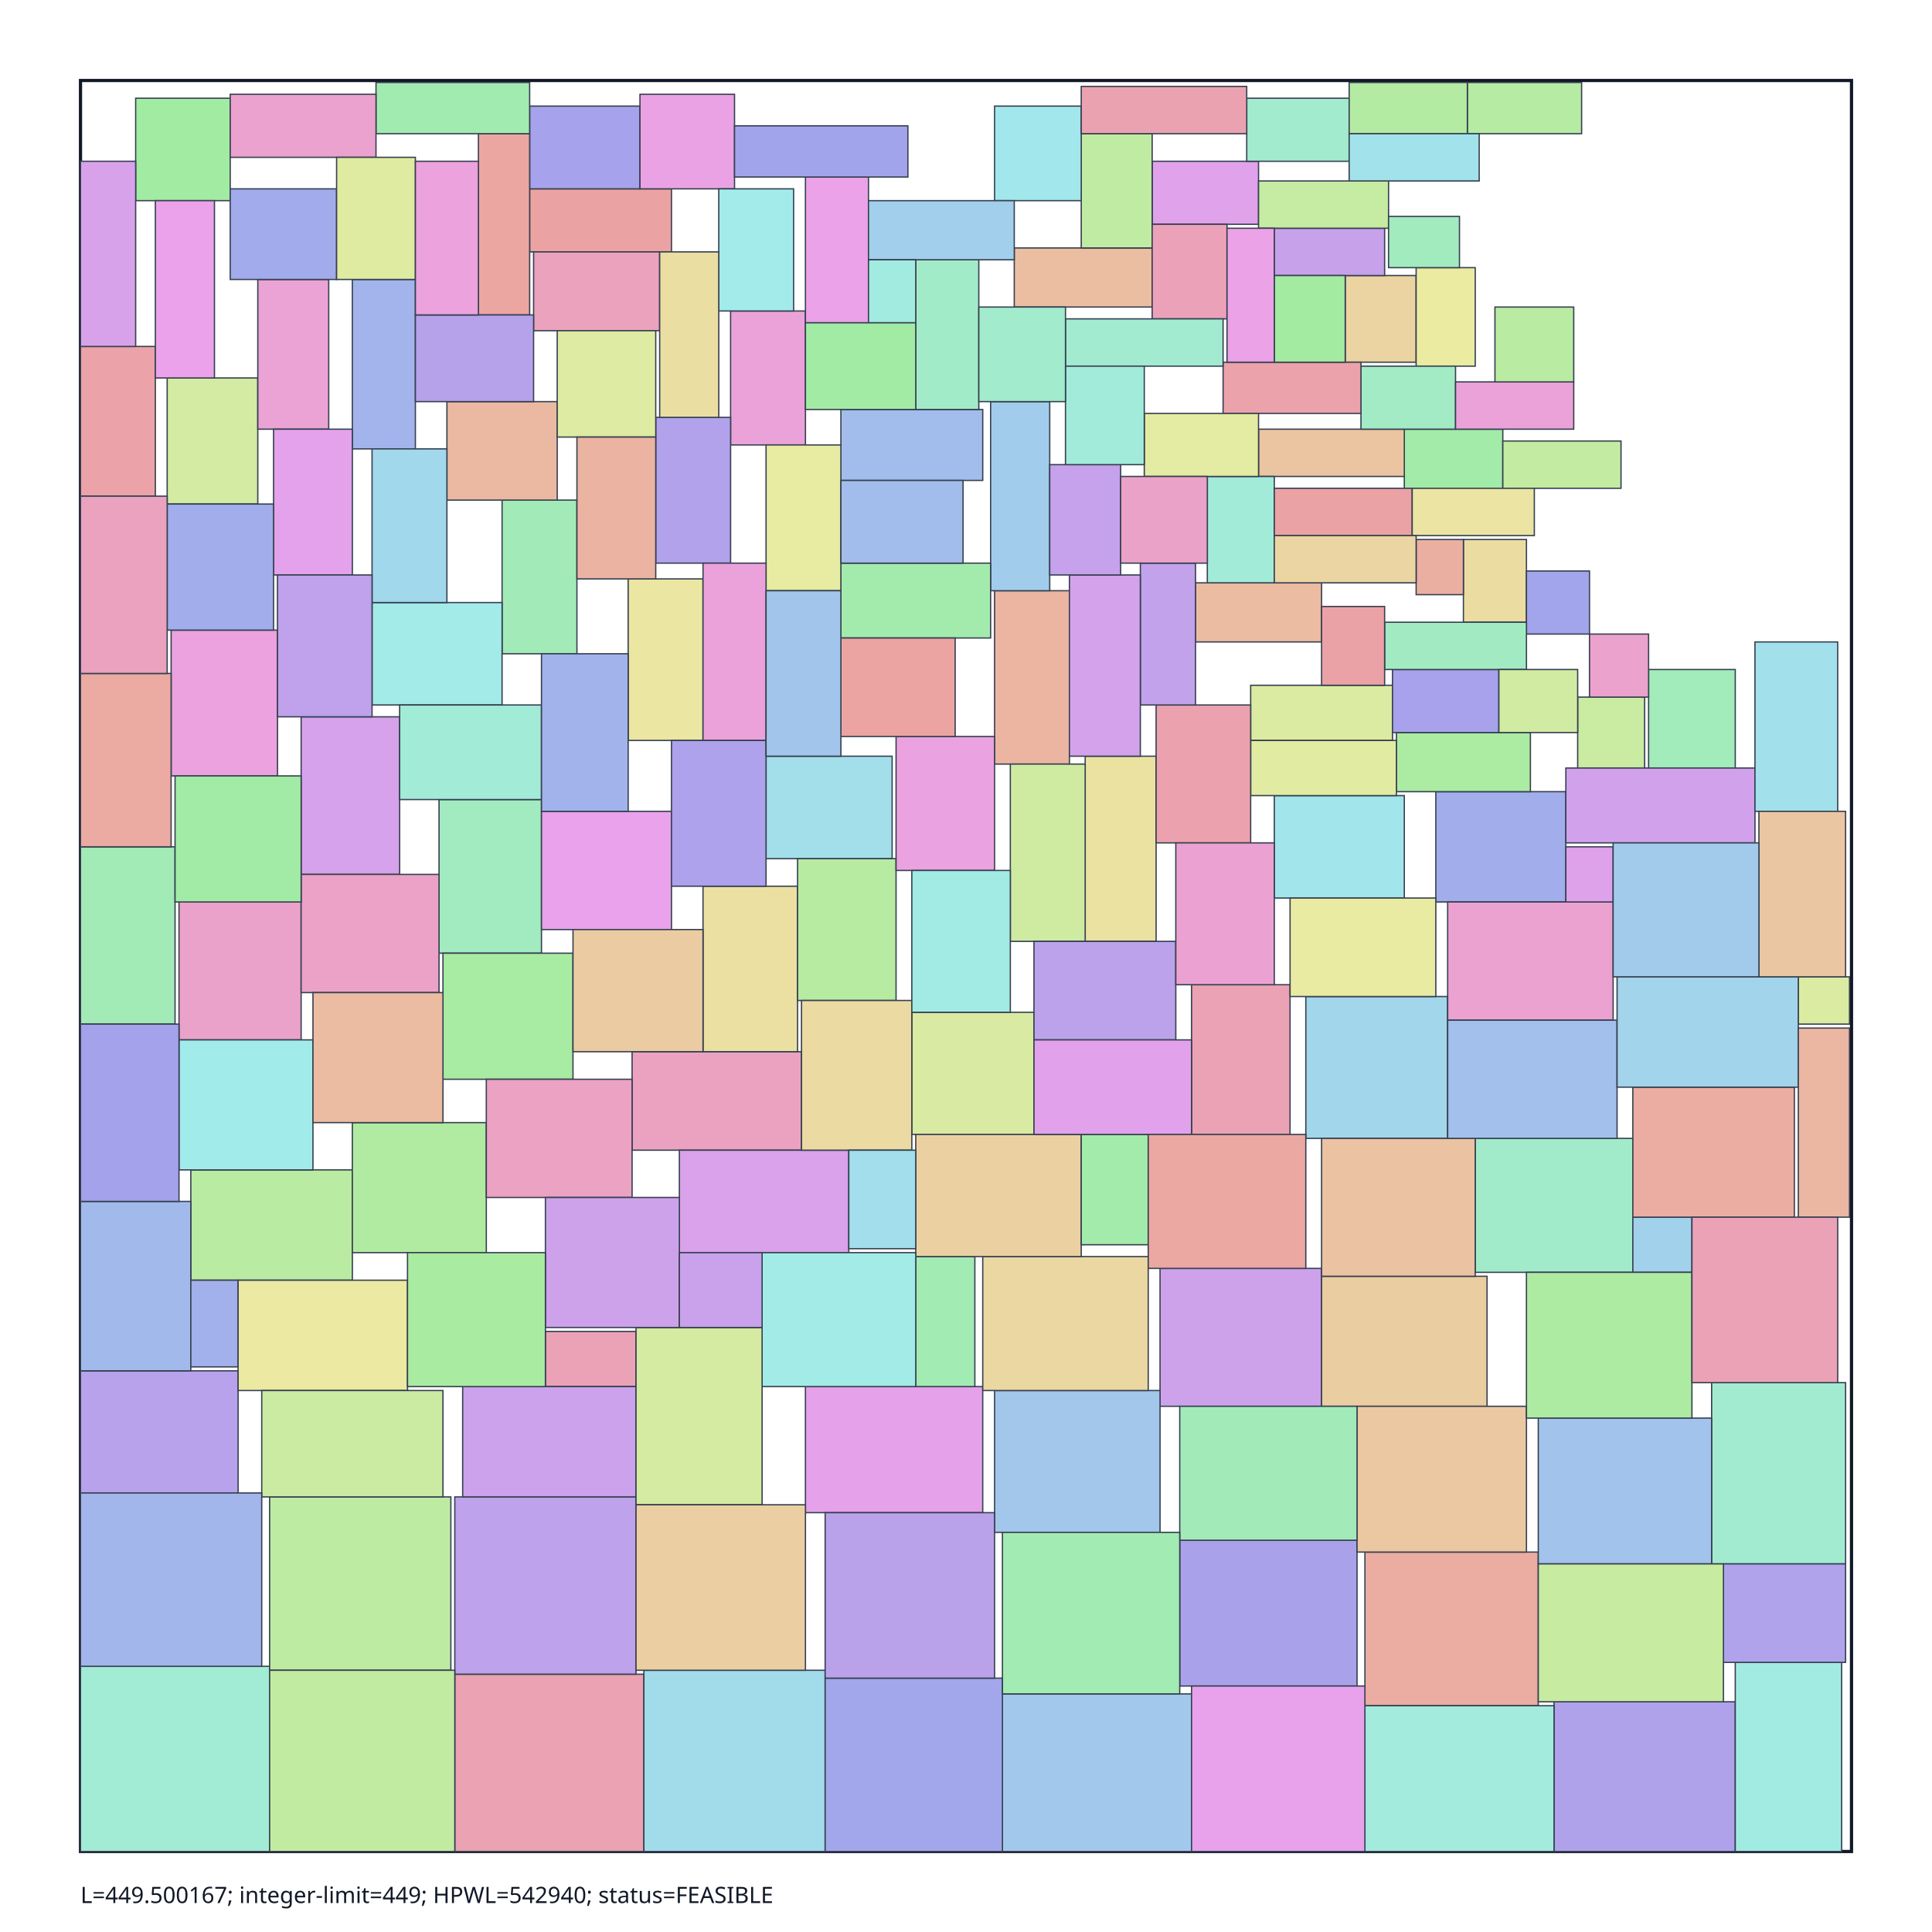
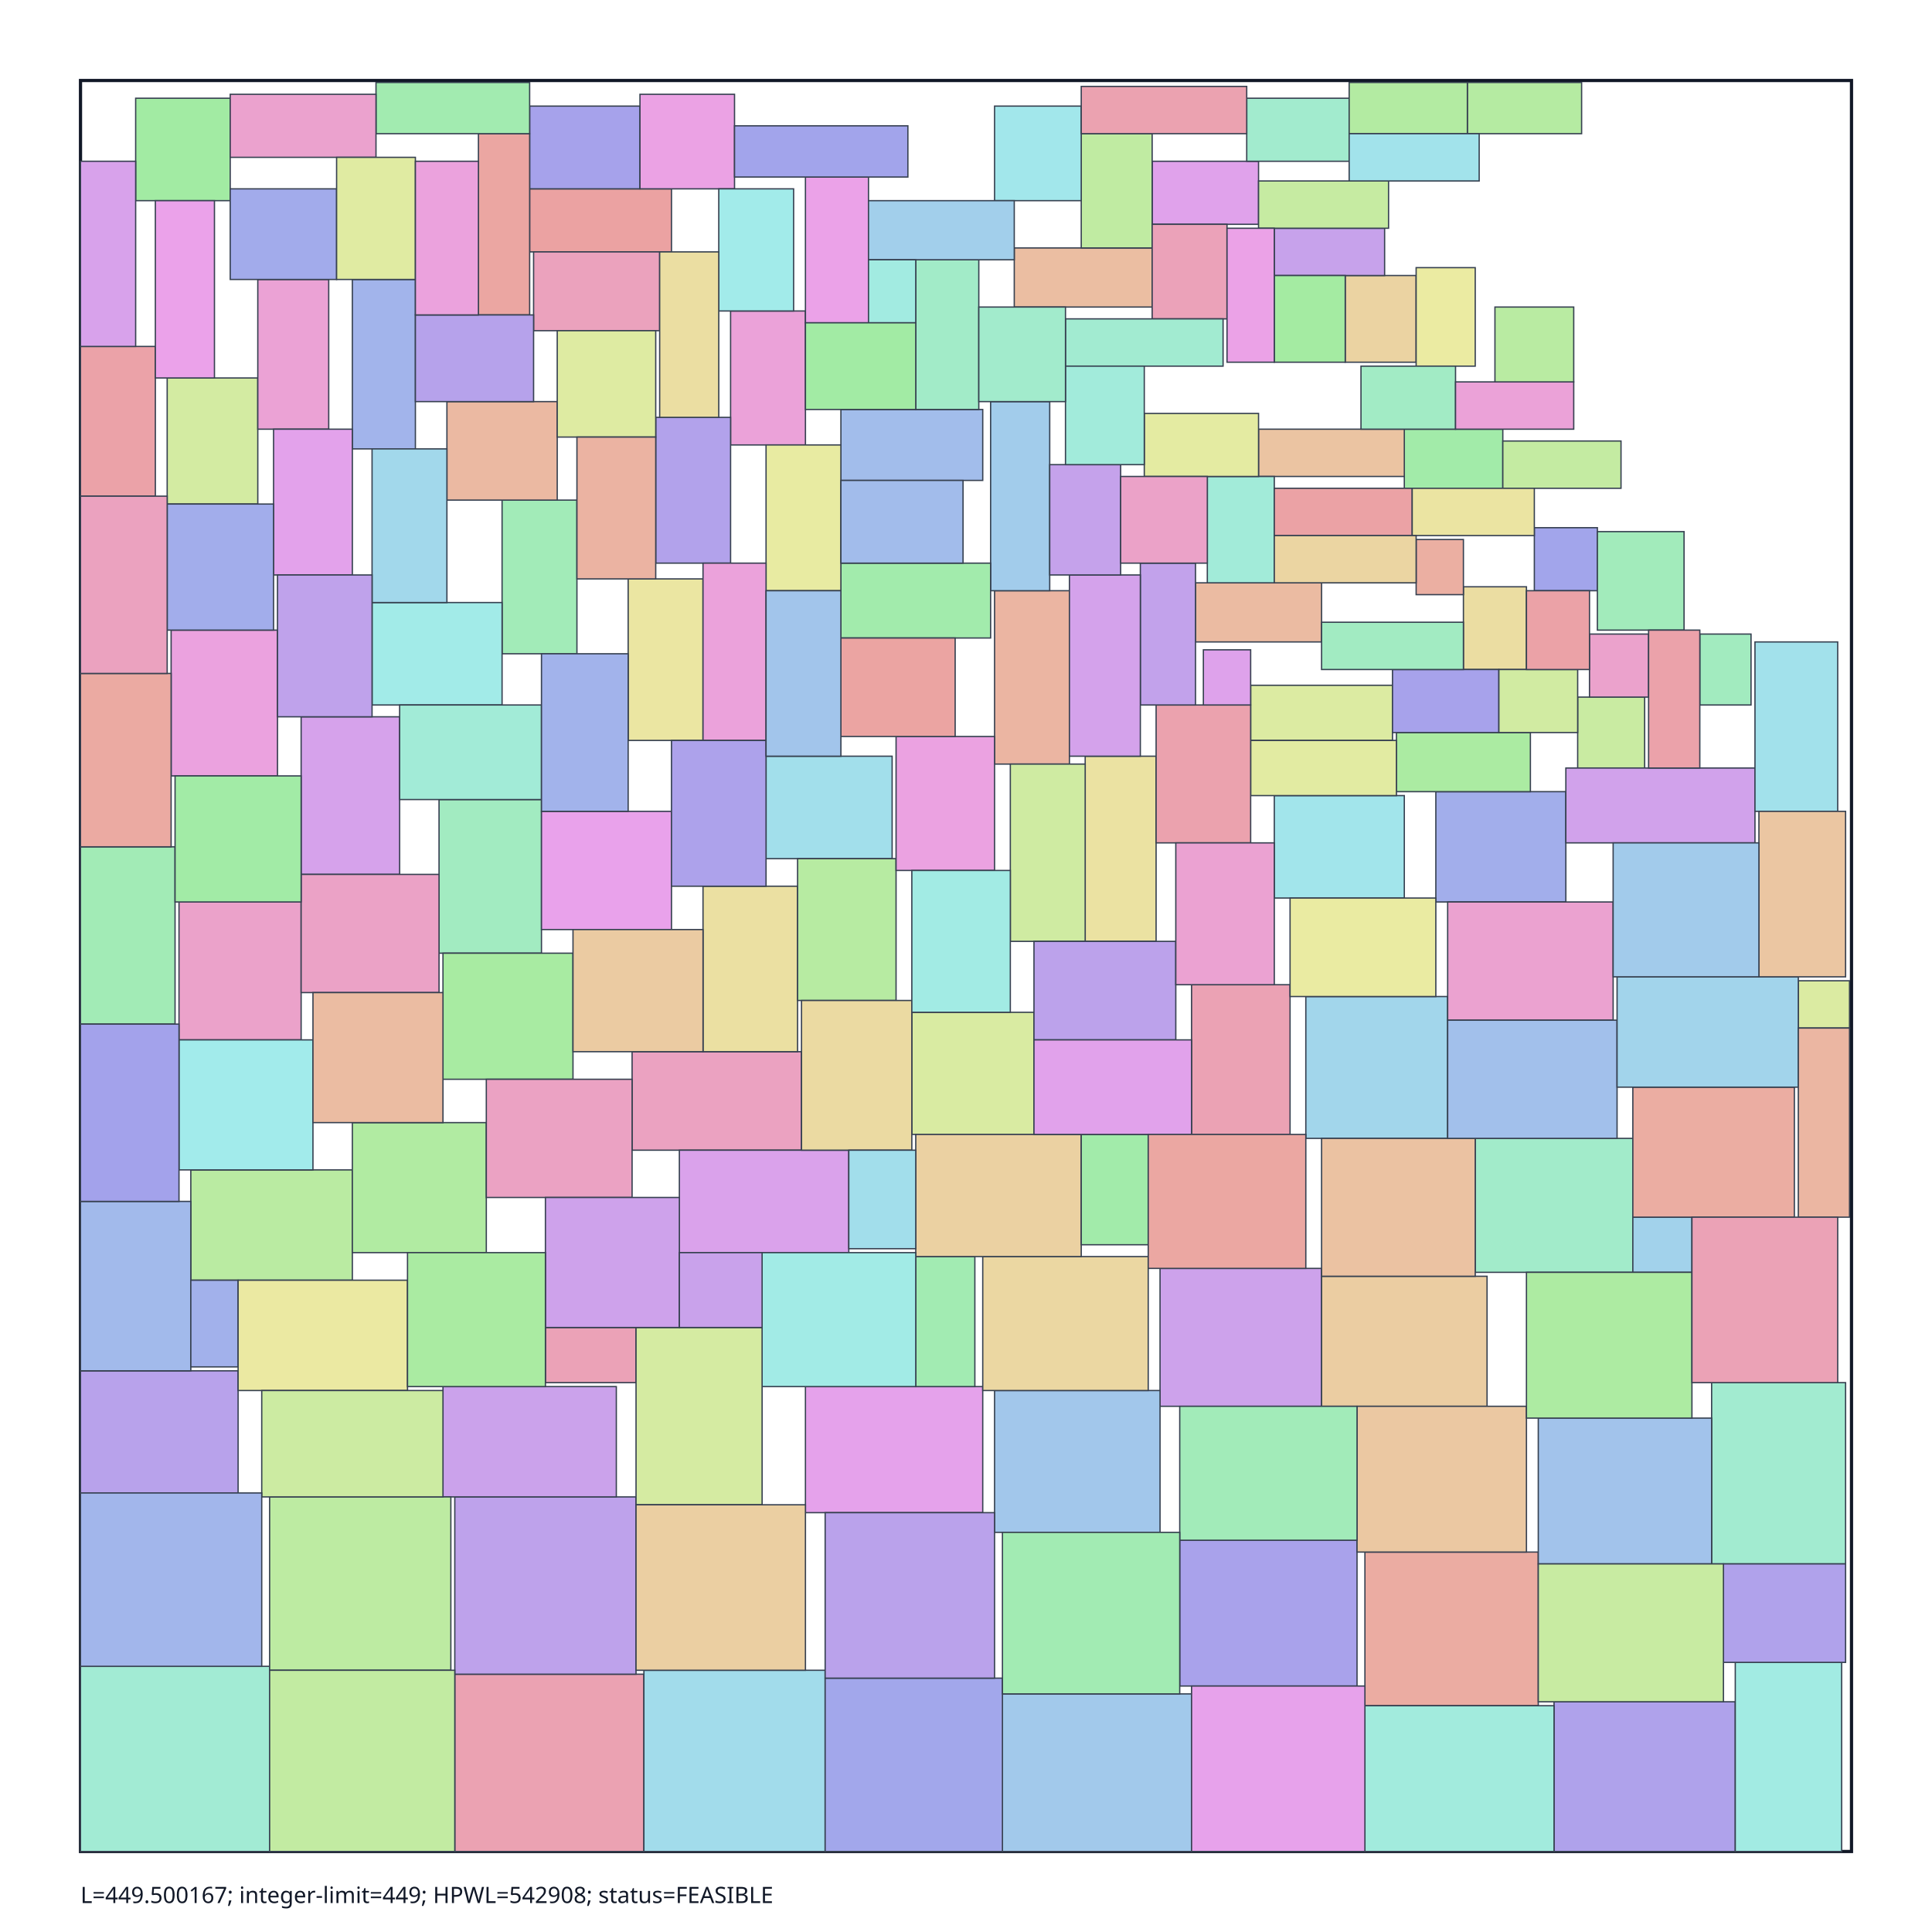
<svg xmlns="http://www.w3.org/2000/svg" width="1200" height="1200" viewBox="0 0 1200 1200">
  <rect width="100%" height="100%" fill="white" />
  <rect x="50" y="50" width="1100.000" height="1100.000" fill="none" stroke="#111827" stroke-width="2" />
  <rect x="328.977" y="117.297" width="88.098" height="39.155" fill="hsl(0.0,65%,78%)" stroke="#374151" stroke-width="0.8" />
  <rect x="311.846" y="310.623" width="46.496" height="95.439" fill="hsl(137.5,65%,78%)" stroke="#374151" stroke-width="0.8" />
  <rect x="720.523" y="787.820" width="100.334" height="85.651" fill="hsl(275.0,65%,78%)" stroke="#374151" stroke-width="0.8" />
  <rect x="674.026" y="469.689" width="44.049" height="115.017" fill="hsl(52.5,65%,78%)" stroke="#374151" stroke-width="0.8" />
  <rect x="475.806" y="469.689" width="78.309" height="63.626" fill="hsl(190.0,65%,78%)" stroke="#374151" stroke-width="0.8" />
  <rect x="111.179" y="560.234" width="75.862" height="85.651" fill="hsl(327.5,65%,78%)" stroke="#374151" stroke-width="0.8" />
  <rect x="911.401" y="51.224" width="70.968" height="31.813" fill="hsl(105.0,65%,78%)" stroke="#374151" stroke-width="0.8" />
  <rect x="328.977" y="65.907" width="68.521" height="51.390" fill="hsl(242.6,65%,78%)" stroke="#374151" stroke-width="0.8" />
  <rect x="742.547" y="362.014" width="78.309" height="36.707" fill="hsl(20.1,65%,78%)" stroke="#374151" stroke-width="0.8" />
  <rect x="1063.125" y="858.788" width="83.204" height="112.569" fill="hsl(157.6,65%,78%)" stroke="#374151" stroke-width="0.8" />
  <rect x="500.278" y="861.235" width="110.122" height="78.309" fill="hsl(295.1,65%,78%)" stroke="#374151" stroke-width="0.8" />
  <rect x="776.807" y="425.640" width="88.098" height="34.260" fill="hsl(72.6,65%,78%)" stroke="#374151" stroke-width="0.8" />
  <rect x="617.742" y="863.682" width="102.781" height="88.098" fill="hsl(210.1,65%,78%)" stroke="#374151" stroke-width="0.8" />
  <rect x="282.480" y="1039.878" width="117.464" height="110.122" fill="hsl(347.6,65%,78%)" stroke="#374151" stroke-width="0.8" />
  <rect x="872.247" y="266.574" width="61.179" height="36.707" fill="hsl(125.1,65%,78%)" stroke="#374151" stroke-width="0.8" />
  <rect x="282.480" y="929.755" width="112.569" height="110.122" fill="hsl(262.6,65%,78%)" stroke="#374151" stroke-width="0.8" />
  <rect x="835.539" y="171.135" width="44.049" height="53.838" fill="hsl(40.1,65%,78%)" stroke="#374151" stroke-width="0.8" />
  <rect x="231.090" y="374.249" width="80.756" height="63.626" fill="hsl(177.6,65%,78%)" stroke="#374151" stroke-width="0.8" />
  <rect x="453.782" y="193.159" width="46.496" height="83.204" fill="hsl(315.1,65%,78%)" stroke="#374151" stroke-width="0.8" />
  <rect x="933.426" y="273.916" width="73.415" height="29.366" fill="hsl(92.7,65%,78%)" stroke="#374151" stroke-width="0.8" />
  <rect x="891.824" y="491.713" width="80.756" height="68.521" fill="hsl(230.2,65%,78%)" stroke="#374151" stroke-width="0.8" />
  <rect x="847.775" y="964.016" width="107.675" height="95.439" fill="hsl(7.7,65%,78%)" stroke="#374151" stroke-width="0.8" />
  <rect x="272.692" y="496.608" width="63.626" height="95.439" fill="hsl(145.2,65%,78%)" stroke="#374151" stroke-width="0.8" />
  <rect x="187.041" y="445.217" width="61.179" height="97.887" fill="hsl(282.7,65%,78%)" stroke="#374151" stroke-width="0.8" />
  <rect x="879.588" y="166.241" width="36.707" height="61.179" fill="hsl(60.2,65%,78%)" stroke="#374151" stroke-width="0.8" />
  <rect x="811.068" y="618.966" width="88.098" height="88.098" fill="hsl(197.7,65%,78%)" stroke="#374151" stroke-width="0.8" />
  <rect x="392.603" y="653.226" width="105.228" height="61.179" fill="hsl(335.2,65%,78%)" stroke="#374151" stroke-width="0.8" />
  <rect x="867.352" y="455.006" width="83.204" height="36.707" fill="hsl(112.7,65%,78%)" stroke="#374151" stroke-width="0.8" />
  <rect x="965.239" y="1057.008" width="112.569" height="92.992" fill="hsl(250.2,65%,78%)" stroke="#374151" stroke-width="0.8" />
  <rect x="781.702" y="266.574" width="90.545" height="29.366" fill="hsl(27.7,65%,78%)" stroke="#374151" stroke-width="0.8" />
  <rect x="749.889" y="295.940" width="41.602" height="66.073" fill="hsl(165.2,65%,78%)" stroke="#374151" stroke-width="0.8" />
  <rect x="500.278" y="109.956" width="39.155" height="90.545" fill="hsl(302.7,65%,78%)" stroke="#374151" stroke-width="0.8" />
  <rect x="103.838" y="234.761" width="56.285" height="78.309" fill="hsl(80.3,65%,78%)" stroke="#374151" stroke-width="0.8" />
  <rect x="522.302" y="254.338" width="88.098" height="44.049" fill="hsl(217.8,65%,78%)" stroke="#374151" stroke-width="0.8" />
  <rect x="50.000" y="215.184" width="46.496" height="92.992" fill="hsl(355.3,65%,78%)" stroke="#374151" stroke-width="0.8" />
  <rect x="568.798" y="780.478" width="36.707" height="80.756" fill="hsl(132.8,65%,78%)" stroke="#374151" stroke-width="0.8" />
  <rect x="791.490" y="141.769" width="68.521" height="29.366" fill="hsl(270.3,65%,78%)" stroke="#374151" stroke-width="0.8" />
-   <rect x="908.954" y="335.095" width="39.155" height="51.390" fill="hsl(47.8,65%,78%)" stroke="#374151" stroke-width="0.8" />
+   <rect x="908.954" y="364.461" width="39.155" height="51.390" fill="hsl(47.8,65%,78%)" stroke="#374151" stroke-width="0.8" />
  <rect x="791.490" y="494.160" width="80.756" height="63.626" fill="hsl(185.3,65%,78%)" stroke="#374151" stroke-width="0.8" />
  <rect x="899.165" y="560.234" width="102.781" height="73.415" fill="hsl(322.8,65%,78%)" stroke="#374151" stroke-width="0.8" />
  <rect x="118.521" y="726.641" width="100.334" height="68.521" fill="hsl(100.3,65%,78%)" stroke="#374151" stroke-width="0.8" />
-   <rect x="948.109" y="354.672" width="39.155" height="39.155" fill="hsl(237.8,65%,78%)" stroke="#374151" stroke-width="0.8" />
+   <rect x="953.003" y="327.753" width="39.155" height="39.155" fill="hsl(237.8,65%,78%)" stroke="#374151" stroke-width="0.8" />
  <rect x="617.742" y="366.908" width="46.496" height="107.675" fill="hsl(15.3,65%,78%)" stroke="#374151" stroke-width="0.8" />
  <rect x="916.296" y="707.064" width="97.887" height="83.204" fill="hsl(152.8,65%,78%)" stroke="#374151" stroke-width="0.8" />
  <rect x="715.628" y="100.167" width="66.073" height="39.155" fill="hsl(290.4,65%,78%)" stroke="#374151" stroke-width="0.8" />
  <rect x="776.807" y="459.900" width="90.545" height="34.260" fill="hsl(67.9,65%,78%)" stroke="#374151" stroke-width="0.8" />
  <rect x="615.295" y="249.444" width="36.707" height="117.464" fill="hsl(205.4,65%,78%)" stroke="#374151" stroke-width="0.8" />
-   <rect x="338.765" y="826.975" width="56.285" height="34.260" fill="hsl(342.9,65%,78%)" stroke="#374151" stroke-width="0.8" />
+   <rect x="338.765" y="824.527" width="56.285" height="34.260" fill="hsl(342.9,65%,78%)" stroke="#374151" stroke-width="0.8" />
  <rect x="84.260" y="61.013" width="58.732" height="63.626" fill="hsl(120.4,65%,78%)" stroke="#374151" stroke-width="0.8" />
  <rect x="50.000" y="851.446" width="97.887" height="75.862" fill="hsl(257.9,65%,78%)" stroke="#374151" stroke-width="0.8" />
  <rect x="820.856" y="792.714" width="102.781" height="80.756" fill="hsl(35.4,65%,78%)" stroke="#374151" stroke-width="0.8" />
  <rect x="1077.808" y="1032.536" width="66.073" height="117.464" fill="hsl(172.9,65%,78%)" stroke="#374151" stroke-width="0.8" />
  <rect x="106.285" y="391.380" width="66.073" height="90.545" fill="hsl(310.4,65%,78%)" stroke="#374151" stroke-width="0.8" />
  <rect x="979.922" y="432.981" width="41.602" height="44.049" fill="hsl(87.9,65%,78%)" stroke="#374151" stroke-width="0.8" />
  <rect x="218.854" y="173.582" width="39.155" height="105.228" fill="hsl(225.4,65%,78%)" stroke="#374151" stroke-width="0.8" />
  <rect x="297.163" y="83.037" width="31.813" height="112.569" fill="hsl(2.9,65%,78%)" stroke="#374151" stroke-width="0.8" />
-   <rect x="1023.971" y="415.851" width="53.838" height="61.179" fill="hsl(140.4,65%,78%)" stroke="#374151" stroke-width="0.8" />
+   <rect x="992.158" y="330.201" width="53.838" height="61.179" fill="hsl(140.4,65%,78%)" stroke="#374151" stroke-width="0.8" />
  <rect x="972.580" y="477.030" width="117.464" height="46.496" fill="hsl(278.0,65%,78%)" stroke="#374151" stroke-width="0.8" />
  <rect x="390.156" y="359.566" width="46.496" height="100.334" fill="hsl(55.5,65%,78%)" stroke="#374151" stroke-width="0.8" />
  <rect x="399.944" y="1037.431" width="112.569" height="112.569" fill="hsl(193.0,65%,78%)" stroke="#374151" stroke-width="0.8" />
  <rect x="187.041" y="543.104" width="85.651" height="73.415" fill="hsl(330.5,65%,78%)" stroke="#374151" stroke-width="0.8" />
  <rect x="218.854" y="697.275" width="83.204" height="80.756" fill="hsl(108.0,65%,78%)" stroke="#374151" stroke-width="0.8" />
  <rect x="732.758" y="956.674" width="110.122" height="90.545" fill="hsl(245.5,65%,78%)" stroke="#374151" stroke-width="0.8" />
  <rect x="629.978" y="154.005" width="85.651" height="36.707" fill="hsl(23.0,65%,78%)" stroke="#374151" stroke-width="0.8" />
  <rect x="50.000" y="1034.983" width="117.464" height="115.017" fill="hsl(160.5,65%,78%)" stroke="#374151" stroke-width="0.8" />
  <rect x="336.318" y="503.949" width="80.756" height="73.415" fill="hsl(298.0,65%,78%)" stroke="#374151" stroke-width="0.8" />
  <rect x="566.351" y="628.754" width="75.862" height="75.862" fill="hsl(75.5,65%,78%)" stroke="#374151" stroke-width="0.8" />
  <rect x="955.450" y="880.812" width="107.675" height="90.545" fill="hsl(213.0,65%,78%)" stroke="#374151" stroke-width="0.8" />
  <rect x="718.075" y="437.876" width="58.732" height="85.651" fill="hsl(350.5,65%,78%)" stroke="#374151" stroke-width="0.8" />
  <rect x="522.302" y="349.778" width="92.992" height="46.496" fill="hsl(128.1,65%,78%)" stroke="#374151" stroke-width="0.8" />
  <rect x="708.287" y="349.778" width="34.260" height="88.098" fill="hsl(265.6,65%,78%)" stroke="#374151" stroke-width="0.8" />
  <rect x="610.400" y="780.478" width="102.781" height="83.204" fill="hsl(43.1,65%,78%)" stroke="#374151" stroke-width="0.8" />
  <rect x="111.179" y="645.885" width="83.204" height="80.756" fill="hsl(180.6,65%,78%)" stroke="#374151" stroke-width="0.8" />
  <rect x="160.122" y="173.582" width="44.049" height="92.992" fill="hsl(318.1,65%,78%)" stroke="#374151" stroke-width="0.8" />
  <rect x="671.579" y="83.037" width="44.049" height="70.968" fill="hsl(95.6,65%,78%)" stroke="#374151" stroke-width="0.8" />
  <rect x="142.992" y="117.297" width="66.073" height="56.285" fill="hsl(233.1,65%,78%)" stroke="#374151" stroke-width="0.8" />
  <rect x="879.588" y="335.095" width="29.366" height="34.260" fill="hsl(10.6,65%,78%)" stroke="#374151" stroke-width="0.8" />
  <rect x="845.328" y="227.420" width="58.732" height="39.155" fill="hsl(148.1,65%,78%)" stroke="#374151" stroke-width="0.8" />
  <rect x="421.969" y="714.405" width="105.228" height="63.626" fill="hsl(285.6,65%,78%)" stroke="#374151" stroke-width="0.8" />
  <rect x="475.806" y="276.363" width="46.496" height="90.545" fill="hsl(63.1,65%,78%)" stroke="#374151" stroke-width="0.8" />
  <rect x="1014.182" y="756.007" width="36.707" height="34.260" fill="hsl(200.6,65%,78%)" stroke="#374151" stroke-width="0.8" />
  <rect x="331.424" y="156.452" width="78.309" height="48.943" fill="hsl(338.1,65%,78%)" stroke="#374151" stroke-width="0.8" />
  <rect x="275.139" y="592.047" width="80.756" height="78.309" fill="hsl(115.7,65%,78%)" stroke="#374151" stroke-width="0.8" />
  <rect x="407.286" y="259.233" width="46.496" height="90.545" fill="hsl(253.2,65%,78%)" stroke="#374151" stroke-width="0.8" />
  <rect x="842.881" y="873.471" width="105.228" height="90.545" fill="hsl(30.7,65%,78%)" stroke="#374151" stroke-width="0.8" />
  <rect x="847.775" y="1059.455" width="117.464" height="90.545" fill="hsl(168.2,65%,78%)" stroke="#374151" stroke-width="0.8" />
  <rect x="397.497" y="58.565" width="58.732" height="58.732" fill="hsl(305.7,65%,78%)" stroke="#374151" stroke-width="0.8" />
  <rect x="627.530" y="474.583" width="46.496" height="110.122" fill="hsl(83.2,65%,78%)" stroke="#374151" stroke-width="0.8" />
  <rect x="50.000" y="746.218" width="68.521" height="105.228" fill="hsl(220.7,65%,78%)" stroke="#374151" stroke-width="0.8" />
  <rect x="791.490" y="303.282" width="85.651" height="29.366" fill="hsl(358.2,65%,78%)" stroke="#374151" stroke-width="0.8" />
  <rect x="50.000" y="525.974" width="58.732" height="110.122" fill="hsl(135.7,65%,78%)" stroke="#374151" stroke-width="0.8" />
-   <rect x="287.375" y="861.235" width="107.675" height="68.521" fill="hsl(273.2,65%,78%)" stroke="#374151" stroke-width="0.8" />
+   <rect x="275.139" y="861.235" width="107.675" height="68.521" fill="hsl(273.2,65%,78%)" stroke="#374151" stroke-width="0.8" />
  <rect x="436.652" y="550.445" width="58.732" height="102.781" fill="hsl(50.7,65%,78%)" stroke="#374151" stroke-width="0.8" />
  <rect x="1090.044" y="398.721" width="51.390" height="105.228" fill="hsl(188.2,65%,78%)" stroke="#374151" stroke-width="0.8" />
  <rect x="987.263" y="393.827" width="36.707" height="39.155" fill="hsl(325.8,65%,78%)" stroke="#374151" stroke-width="0.8" />
  <rect x="495.384" y="533.315" width="61.179" height="88.098" fill="hsl(103.3,65%,78%)" stroke="#374151" stroke-width="0.8" />
  <rect x="50.000" y="636.096" width="61.179" height="110.122" fill="hsl(240.8,65%,78%)" stroke="#374151" stroke-width="0.8" />
  <rect x="277.586" y="249.444" width="68.521" height="61.179" fill="hsl(18.3,65%,78%)" stroke="#374151" stroke-width="0.8" />
  <rect x="774.360" y="61.013" width="63.626" height="39.155" fill="hsl(155.8,65%,78%)" stroke="#374151" stroke-width="0.8" />
  <rect x="169.911" y="266.574" width="48.943" height="90.545" fill="hsl(293.3,65%,78%)" stroke="#374151" stroke-width="0.8" />
  <rect x="346.107" y="205.395" width="61.179" height="66.073" fill="hsl(70.8,65%,78%)" stroke="#374151" stroke-width="0.8" />
  <rect x="622.636" y="1052.113" width="117.464" height="97.887" fill="hsl(208.3,65%,78%)" stroke="#374151" stroke-width="0.8" />
  <rect x="740.100" y="611.624" width="61.179" height="92.992" fill="hsl(345.8,65%,78%)" stroke="#374151" stroke-width="0.8" />
  <rect x="108.732" y="481.925" width="78.309" height="78.309" fill="hsl(123.3,65%,78%)" stroke="#374151" stroke-width="0.8" />
  <rect x="642.213" y="584.705" width="88.098" height="61.179" fill="hsl(260.8,65%,78%)" stroke="#374151" stroke-width="0.8" />
  <rect x="568.798" y="704.616" width="102.781" height="75.862" fill="hsl(38.3,65%,78%)" stroke="#374151" stroke-width="0.8" />
  <rect x="473.359" y="778.031" width="95.439" height="83.204" fill="hsl(175.8,65%,78%)" stroke="#374151" stroke-width="0.8" />
  <rect x="436.652" y="349.778" width="39.155" height="110.122" fill="hsl(313.4,65%,78%)" stroke="#374151" stroke-width="0.8" />
  <rect x="781.702" y="112.403" width="80.756" height="29.366" fill="hsl(90.9,65%,78%)" stroke="#374151" stroke-width="0.8" />
  <rect x="118.521" y="795.161" width="29.366" height="53.838" fill="hsl(228.4,65%,78%)" stroke="#374151" stroke-width="0.8" />
  <rect x="50.000" y="418.298" width="56.285" height="107.675" fill="hsl(5.9,65%,78%)" stroke="#374151" stroke-width="0.8" />
-   <rect x="862.458" y="134.428" width="44.049" height="31.813" fill="hsl(143.4,65%,78%)" stroke="#374151" stroke-width="0.8" />
+   <rect x="1055.784" y="393.827" width="31.813" height="44.049" fill="hsl(143.4,65%,78%)" stroke="#374151" stroke-width="0.8" />
  <rect x="664.238" y="357.119" width="44.049" height="112.569" fill="hsl(280.9,65%,78%)" stroke="#374151" stroke-width="0.8" />
  <rect x="147.887" y="795.161" width="105.228" height="68.521" fill="hsl(58.4,65%,78%)" stroke="#374151" stroke-width="0.8" />
  <rect x="231.090" y="278.810" width="46.496" height="95.439" fill="hsl(195.9,65%,78%)" stroke="#374151" stroke-width="0.8" />
  <rect x="302.058" y="670.356" width="90.545" height="73.415" fill="hsl(333.4,65%,78%)" stroke="#374151" stroke-width="0.8" />
  <rect x="948.109" y="790.267" width="102.781" height="90.545" fill="hsl(110.9,65%,78%)" stroke="#374151" stroke-width="0.8" />
  <rect x="417.074" y="459.900" width="58.732" height="90.545" fill="hsl(248.4,65%,78%)" stroke="#374151" stroke-width="0.8" />
  <rect x="820.856" y="707.064" width="95.439" height="85.651" fill="hsl(25.9,65%,78%)" stroke="#374151" stroke-width="0.8" />
  <rect x="248.220" y="437.876" width="88.098" height="58.732" fill="hsl(163.5,65%,78%)" stroke="#374151" stroke-width="0.8" />
  <rect x="96.496" y="124.639" width="36.707" height="110.122" fill="hsl(301.0,65%,78%)" stroke="#374151" stroke-width="0.8" />
  <rect x="395.050" y="824.527" width="78.309" height="110.122" fill="hsl(78.5,65%,78%)" stroke="#374151" stroke-width="0.8" />
  <rect x="899.165" y="633.649" width="105.228" height="73.415" fill="hsl(216.0,65%,78%)" stroke="#374151" stroke-width="0.8" />
-   <rect x="759.677" y="224.973" width="85.651" height="31.813" fill="hsl(353.5,65%,78%)" stroke="#374151" stroke-width="0.8" />
+   <rect x="1023.971" y="391.380" width="31.813" height="85.651" fill="hsl(353.5,65%,78%)" stroke="#374151" stroke-width="0.8" />
  <rect x="233.537" y="51.224" width="95.439" height="31.813" fill="hsl(131.0,65%,78%)" stroke="#374151" stroke-width="0.8" />
  <rect x="652.002" y="288.599" width="44.049" height="68.521" fill="hsl(268.5,65%,78%)" stroke="#374151" stroke-width="0.8" />
  <rect x="497.831" y="621.413" width="68.521" height="92.992" fill="hsl(46.0,65%,78%)" stroke="#374151" stroke-width="0.8" />
  <rect x="617.742" y="65.907" width="53.838" height="58.732" fill="hsl(183.5,65%,78%)" stroke="#374151" stroke-width="0.8" />
  <rect x="730.311" y="523.526" width="61.179" height="88.098" fill="hsl(321.0,65%,78%)" stroke="#374151" stroke-width="0.8" />
  <rect x="167.464" y="929.755" width="112.569" height="107.675" fill="hsl(98.5,65%,78%)" stroke="#374151" stroke-width="0.8" />
  <rect x="512.514" y="1042.325" width="110.122" height="107.675" fill="hsl(236.0,65%,78%)" stroke="#374151" stroke-width="0.8" />
  <rect x="358.342" y="271.469" width="48.943" height="88.098" fill="hsl(13.5,65%,78%)" stroke="#374151" stroke-width="0.8" />
  <rect x="568.798" y="161.346" width="39.155" height="92.992" fill="hsl(151.1,65%,78%)" stroke="#374151" stroke-width="0.8" />
-   <rect x="972.580" y="525.974" width="29.366" height="34.260" fill="hsl(288.6,65%,78%)" stroke="#374151" stroke-width="0.8" />
+   <rect x="747.441" y="403.615" width="29.366" height="34.260" fill="hsl(288.6,65%,78%)" stroke="#374151" stroke-width="0.8" />
  <rect x="710.734" y="256.786" width="70.968" height="39.155" fill="hsl(66.1,65%,78%)" stroke="#374151" stroke-width="0.8" />
  <rect x="539.433" y="124.639" width="90.545" height="36.707" fill="hsl(203.6,65%,78%)" stroke="#374151" stroke-width="0.8" />
  <rect x="715.628" y="139.322" width="46.496" height="58.732" fill="hsl(341.1,65%,78%)" stroke="#374151" stroke-width="0.8" />
  <rect x="791.490" y="171.135" width="44.049" height="53.838" fill="hsl(118.6,65%,78%)" stroke="#374151" stroke-width="0.8" />
  <rect x="258.009" y="195.607" width="73.415" height="53.838" fill="hsl(256.1,65%,78%)" stroke="#374151" stroke-width="0.8" />
  <rect x="355.895" y="577.364" width="80.756" height="75.862" fill="hsl(33.6,65%,78%)" stroke="#374151" stroke-width="0.8" />
  <rect x="539.433" y="161.346" width="29.366" height="39.155" fill="hsl(171.1,65%,78%)" stroke="#374151" stroke-width="0.8" />
  <rect x="556.563" y="457.453" width="61.179" height="83.204" fill="hsl(308.6,65%,78%)" stroke="#374151" stroke-width="0.8" />
  <rect x="162.569" y="863.682" width="112.569" height="66.073" fill="hsl(86.1,65%,78%)" stroke="#374151" stroke-width="0.8" />
  <rect x="50.000" y="927.308" width="112.569" height="107.675" fill="hsl(223.6,65%,78%)" stroke="#374151" stroke-width="0.8" />
  <rect x="522.302" y="396.274" width="70.968" height="61.179" fill="hsl(1.2,65%,78%)" stroke="#374151" stroke-width="0.8" />
  <rect x="732.758" y="873.471" width="110.122" height="83.204" fill="hsl(138.7,65%,78%)" stroke="#374151" stroke-width="0.8" />
  <rect x="338.765" y="743.771" width="83.204" height="80.756" fill="hsl(276.2,65%,78%)" stroke="#374151" stroke-width="0.8" />
  <rect x="877.141" y="303.282" width="75.862" height="29.366" fill="hsl(53.7,65%,78%)" stroke="#374151" stroke-width="0.8" />
  <rect x="527.197" y="714.405" width="41.602" height="61.179" fill="hsl(191.2,65%,78%)" stroke="#374151" stroke-width="0.8" />
  <rect x="696.051" y="295.940" width="53.838" height="53.838" fill="hsl(328.7,65%,78%)" stroke="#374151" stroke-width="0.8" />
  <rect x="837.986" y="51.224" width="73.415" height="31.813" fill="hsl(106.2,65%,78%)" stroke="#374151" stroke-width="0.8" />
  <rect x="864.905" y="415.851" width="66.073" height="39.155" fill="hsl(243.7,65%,78%)" stroke="#374151" stroke-width="0.8" />
  <rect x="194.383" y="616.519" width="80.756" height="80.756" fill="hsl(21.2,65%,78%)" stroke="#374151" stroke-width="0.8" />
  <rect x="661.791" y="198.054" width="97.887" height="29.366" fill="hsl(158.7,65%,78%)" stroke="#374151" stroke-width="0.8" />
  <rect x="740.100" y="1047.219" width="107.675" height="102.781" fill="hsl(296.2,65%,78%)" stroke="#374151" stroke-width="0.8" />
-   <rect x="1116.963" y="606.730" width="31.813" height="29.366" fill="hsl(73.7,65%,78%)" stroke="#374151" stroke-width="0.8" />
+   <rect x="1116.963" y="609.177" width="31.813" height="29.366" fill="hsl(73.7,65%,78%)" stroke="#374151" stroke-width="0.8" />
  <rect x="475.806" y="366.908" width="46.496" height="102.781" fill="hsl(211.2,65%,78%)" stroke="#374151" stroke-width="0.8" />
  <rect x="671.579" y="53.671" width="102.781" height="29.366" fill="hsl(348.8,65%,78%)" stroke="#374151" stroke-width="0.8" />
  <rect x="671.579" y="704.616" width="41.602" height="68.521" fill="hsl(126.3,65%,78%)" stroke="#374151" stroke-width="0.8" />
  <rect x="172.358" y="357.119" width="58.732" height="88.098" fill="hsl(263.8,65%,78%)" stroke="#374151" stroke-width="0.8" />
  <rect x="791.490" y="332.648" width="88.098" height="29.366" fill="hsl(41.3,65%,78%)" stroke="#374151" stroke-width="0.8" />
  <rect x="446.440" y="117.297" width="46.496" height="75.862" fill="hsl(178.8,65%,78%)" stroke="#374151" stroke-width="0.8" />
  <rect x="904.060" y="237.208" width="73.415" height="29.366" fill="hsl(316.3,65%,78%)" stroke="#374151" stroke-width="0.8" />
  <rect x="167.464" y="1037.431" width="115.017" height="112.569" fill="hsl(93.8,65%,78%)" stroke="#374151" stroke-width="0.8" />
  <rect x="103.838" y="313.070" width="66.073" height="78.309" fill="hsl(231.3,65%,78%)" stroke="#374151" stroke-width="0.8" />
  <rect x="1014.182" y="675.250" width="100.334" height="80.756" fill="hsl(8.8,65%,78%)" stroke="#374151" stroke-width="0.8" />
-   <rect x="860.011" y="386.485" width="88.098" height="29.366" fill="hsl(146.3,65%,78%)" stroke="#374151" stroke-width="0.8" />
+   <rect x="820.856" y="386.485" width="88.098" height="29.366" fill="hsl(146.3,65%,78%)" stroke="#374151" stroke-width="0.8" />
  <rect x="50.000" y="100.167" width="34.260" height="115.017" fill="hsl(283.8,65%,78%)" stroke="#374151" stroke-width="0.8" />
  <rect x="801.279" y="557.787" width="90.545" height="61.179" fill="hsl(61.3,65%,78%)" stroke="#374151" stroke-width="0.8" />
  <rect x="1004.393" y="606.730" width="112.569" height="68.521" fill="hsl(198.9,65%,78%)" stroke="#374151" stroke-width="0.8" />
  <rect x="50.000" y="308.176" width="53.838" height="110.122" fill="hsl(336.4,65%,78%)" stroke="#374151" stroke-width="0.8" />
  <rect x="253.114" y="778.031" width="85.651" height="83.204" fill="hsl(113.9,65%,78%)" stroke="#374151" stroke-width="0.8" />
  <rect x="1070.467" y="971.357" width="75.862" height="61.179" fill="hsl(251.4,65%,78%)" stroke="#374151" stroke-width="0.8" />
  <rect x="1092.491" y="503.949" width="53.838" height="102.781" fill="hsl(28.9,65%,78%)" stroke="#374151" stroke-width="0.8" />
  <rect x="661.791" y="227.420" width="48.943" height="61.179" fill="hsl(166.4,65%,78%)" stroke="#374151" stroke-width="0.8" />
  <rect x="762.124" y="141.769" width="29.366" height="83.204" fill="hsl(303.9,65%,78%)" stroke="#374151" stroke-width="0.8" />
  <rect x="930.979" y="415.851" width="48.943" height="39.155" fill="hsl(81.4,65%,78%)" stroke="#374151" stroke-width="0.8" />
  <rect x="522.302" y="298.387" width="75.862" height="51.390" fill="hsl(218.9,65%,78%)" stroke="#374151" stroke-width="0.8" />
-   <rect x="820.856" y="376.697" width="39.155" height="48.943" fill="hsl(356.4,65%,78%)" stroke="#374151" stroke-width="0.8" />
+   <rect x="948.109" y="366.908" width="39.155" height="48.943" fill="hsl(356.4,65%,78%)" stroke="#374151" stroke-width="0.8" />
  <rect x="622.636" y="951.780" width="110.122" height="100.334" fill="hsl(133.9,65%,78%)" stroke="#374151" stroke-width="0.8" />
  <rect x="421.969" y="778.031" width="51.390" height="46.496" fill="hsl(271.4,65%,78%)" stroke="#374151" stroke-width="0.8" />
  <rect x="409.733" y="156.452" width="36.707" height="102.781" fill="hsl(48.9,65%,78%)" stroke="#374151" stroke-width="0.8" />
  <rect x="837.986" y="83.037" width="80.756" height="29.366" fill="hsl(186.5,65%,78%)" stroke="#374151" stroke-width="0.8" />
  <rect x="142.992" y="58.565" width="90.545" height="39.155" fill="hsl(324.0,65%,78%)" stroke="#374151" stroke-width="0.8" />
  <rect x="928.531" y="190.712" width="48.943" height="46.496" fill="hsl(101.5,65%,78%)" stroke="#374151" stroke-width="0.8" />
  <rect x="456.229" y="78.143" width="107.675" height="31.813" fill="hsl(239.0,65%,78%)" stroke="#374151" stroke-width="0.8" />
  <rect x="1116.963" y="638.543" width="31.813" height="117.464" fill="hsl(16.5,65%,78%)" stroke="#374151" stroke-width="0.8" />
  <rect x="607.953" y="190.712" width="53.838" height="58.732" fill="hsl(154.0,65%,78%)" stroke="#374151" stroke-width="0.8" />
  <rect x="642.213" y="645.885" width="97.887" height="58.732" fill="hsl(291.5,65%,78%)" stroke="#374151" stroke-width="0.8" />
  <rect x="209.066" y="97.720" width="48.943" height="75.862" fill="hsl(69.0,65%,78%)" stroke="#374151" stroke-width="0.8" />
  <rect x="1001.946" y="523.526" width="90.545" height="83.204" fill="hsl(206.5,65%,78%)" stroke="#374151" stroke-width="0.8" />
  <rect x="1050.890" y="756.007" width="90.545" height="102.781" fill="hsl(344.0,65%,78%)" stroke="#374151" stroke-width="0.8" />
  <rect x="500.278" y="200.501" width="68.521" height="53.838" fill="hsl(121.5,65%,78%)" stroke="#374151" stroke-width="0.8" />
  <rect x="512.514" y="939.544" width="105.228" height="102.781" fill="hsl(259.0,65%,78%)" stroke="#374151" stroke-width="0.8" />
  <rect x="395.050" y="934.650" width="105.228" height="102.781" fill="hsl(36.6,65%,78%)" stroke="#374151" stroke-width="0.8" />
  <rect x="566.351" y="540.657" width="61.179" height="88.098" fill="hsl(174.1,65%,78%)" stroke="#374151" stroke-width="0.8" />
  <rect x="258.009" y="100.167" width="39.155" height="95.439" fill="hsl(311.6,65%,78%)" stroke="#374151" stroke-width="0.8" />
  <rect x="955.450" y="971.357" width="115.017" height="85.651" fill="hsl(89.1,65%,78%)" stroke="#374151" stroke-width="0.8" />
  <rect x="336.318" y="406.063" width="53.838" height="97.887" fill="hsl(226.6,65%,78%)" stroke="#374151" stroke-width="0.8" />
  <rect x="713.181" y="704.616" width="97.887" height="83.204" fill="hsl(4.1,65%,78%)" stroke="#374151" stroke-width="0.8" />
-   <text x="50" y="1182" font-family="sans-serif" font-size="14" fill="#111827">L=449.500167; integer-limit=449; HPWL=542940; status=FEASIBLE</text>
+   <text x="50" y="1182" font-family="sans-serif" font-size="14" fill="#111827">L=449.500167; integer-limit=449; HPWL=542908; status=FEASIBLE</text>
</svg>
